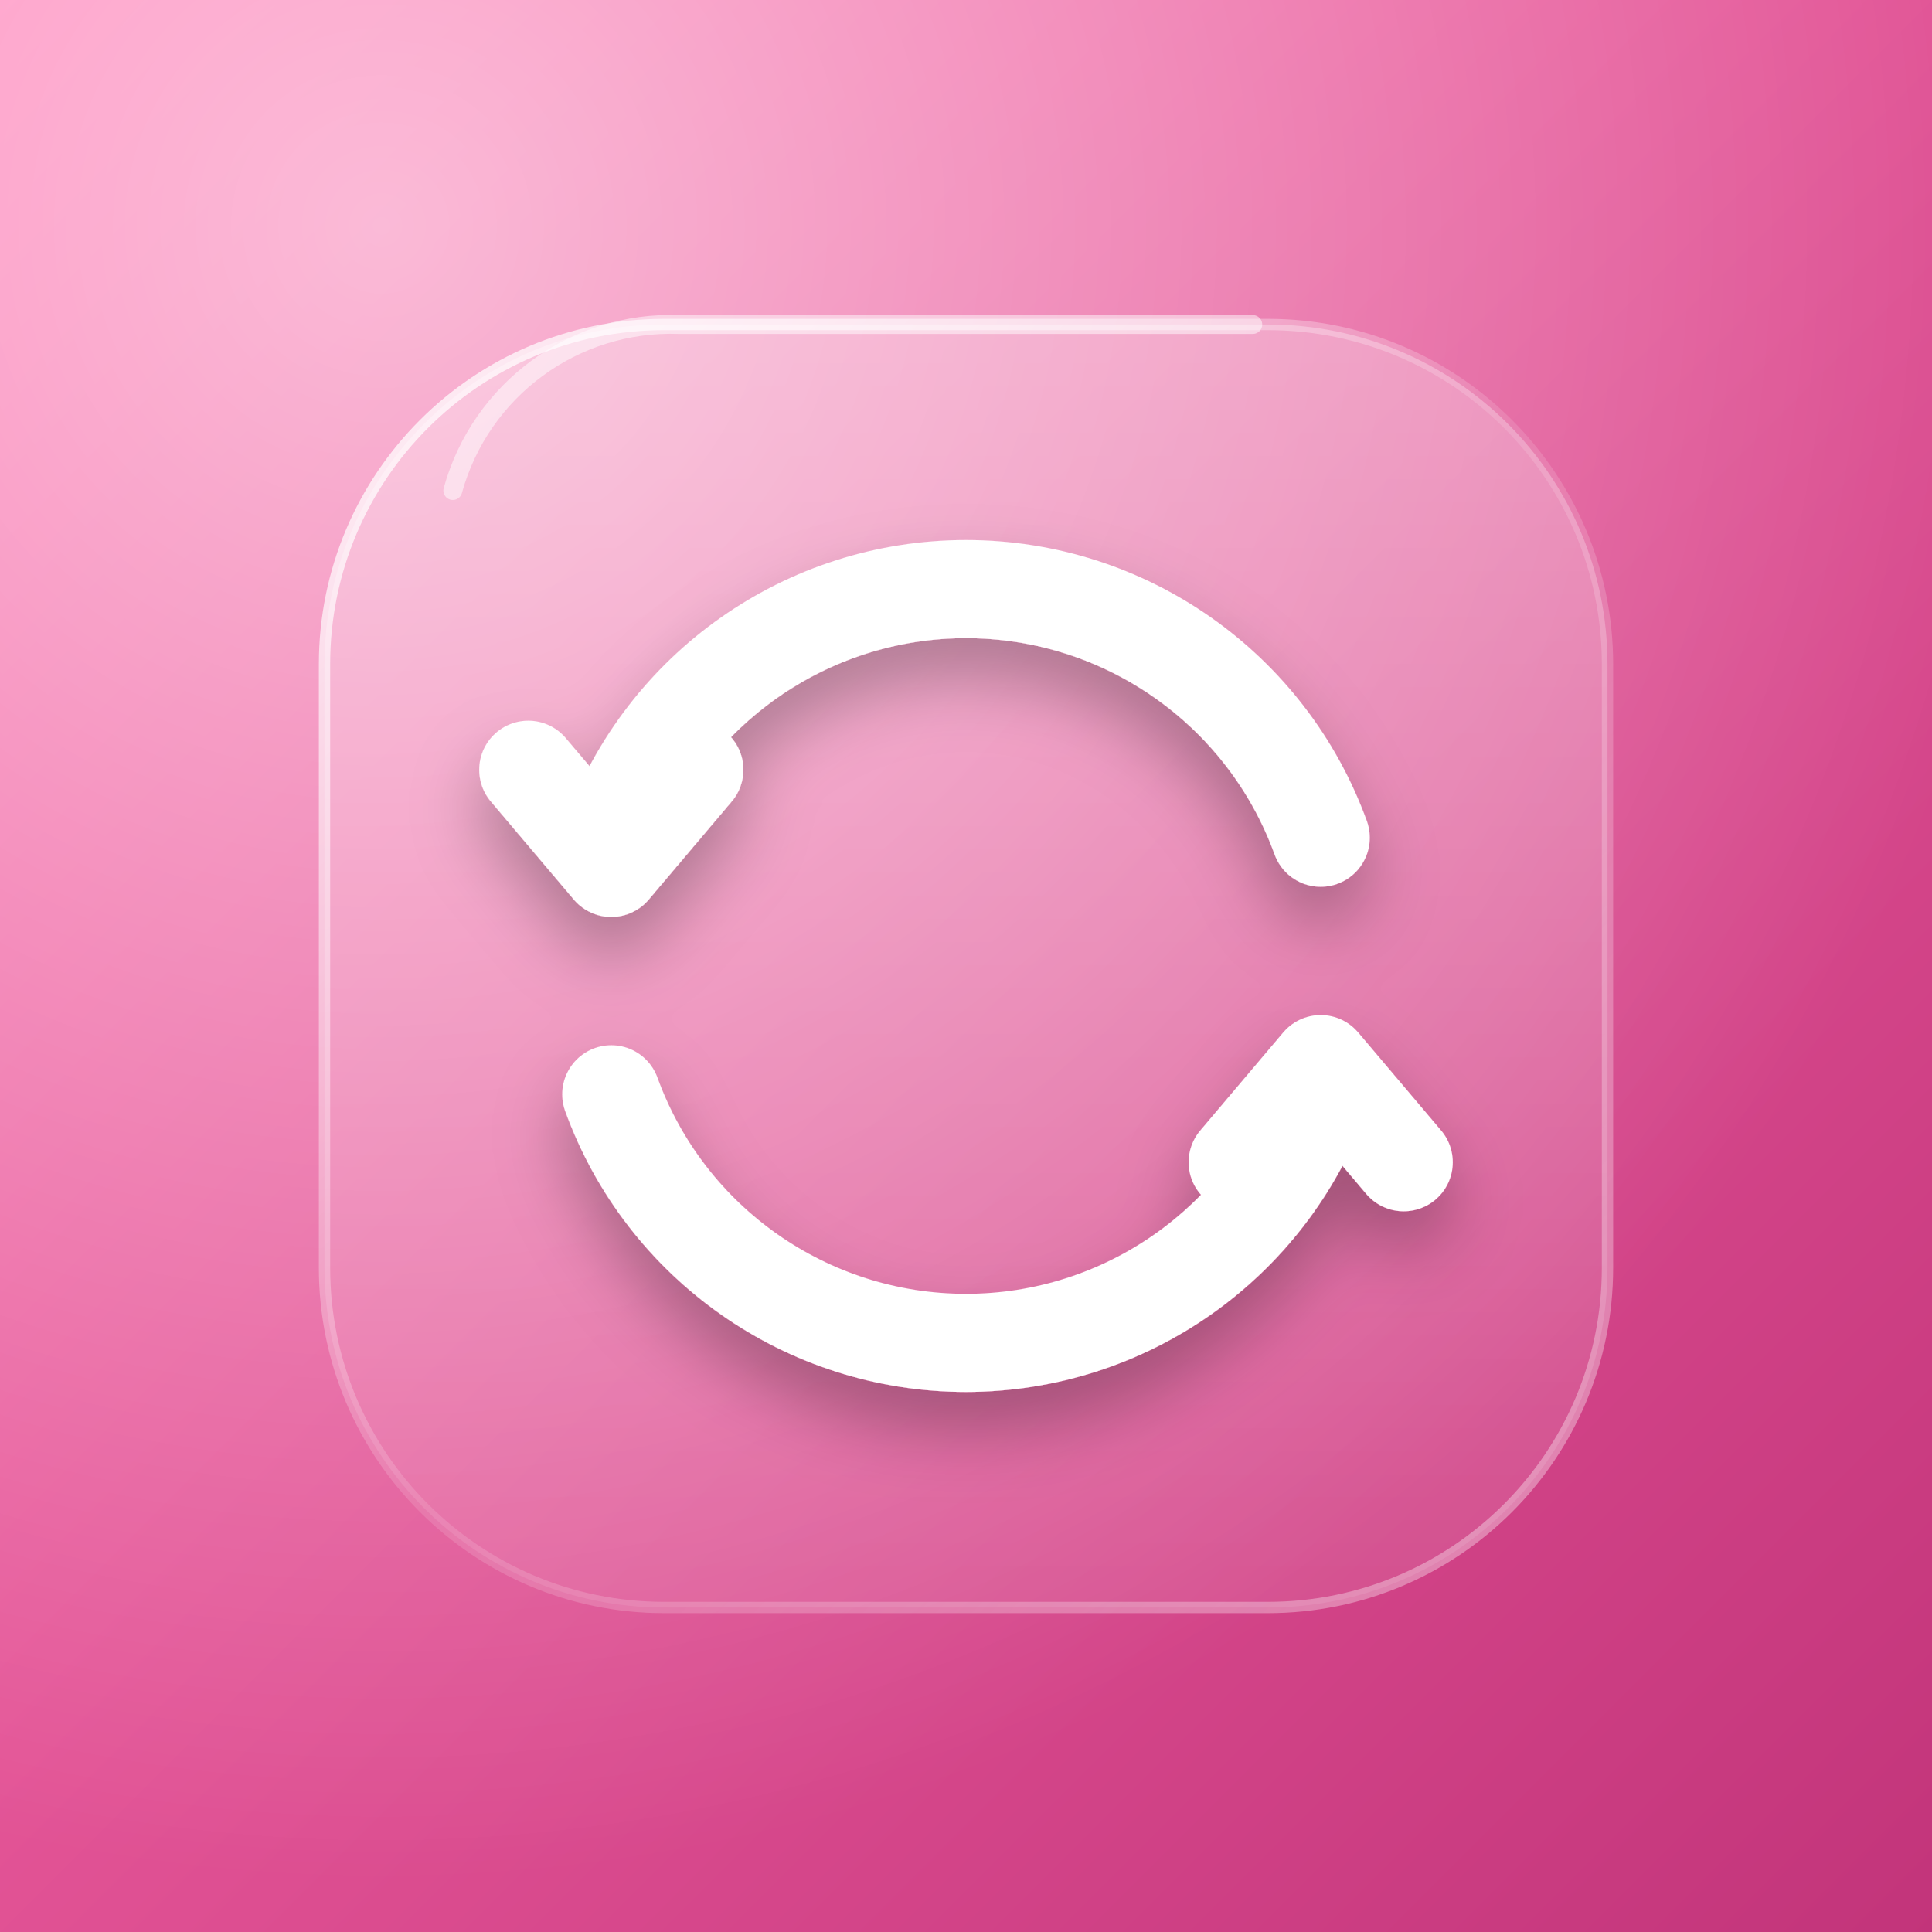
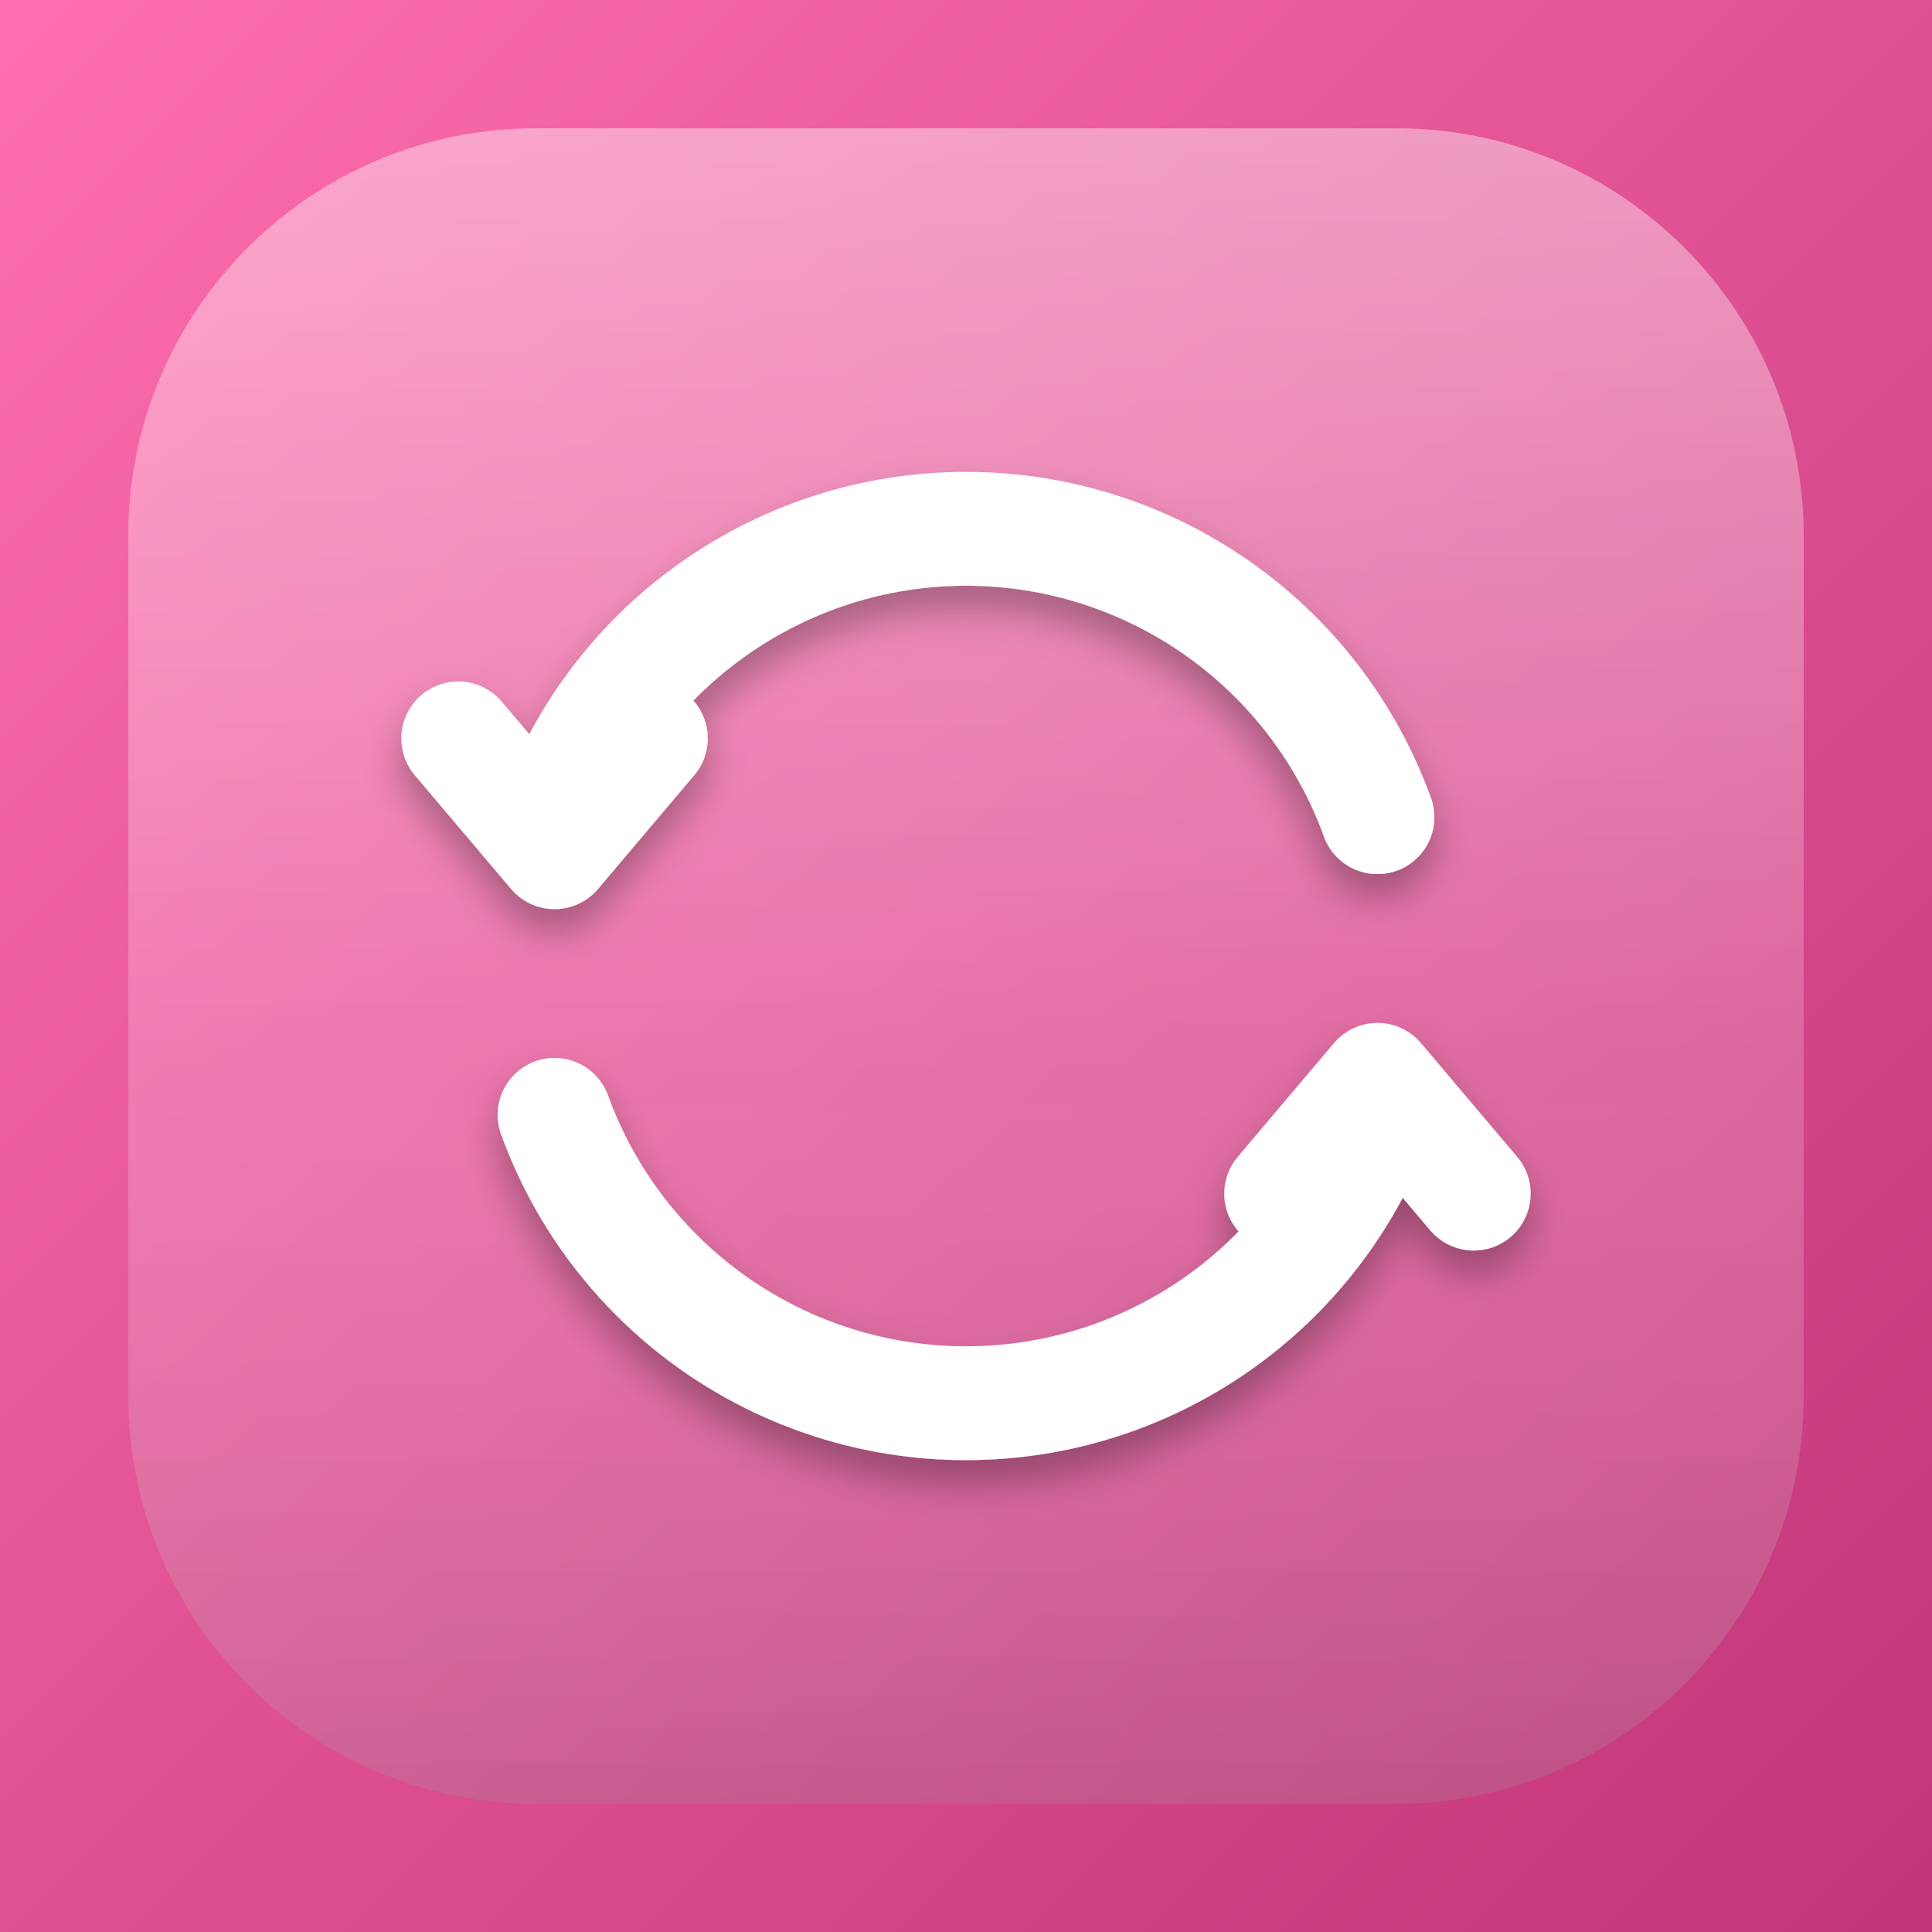
<svg xmlns="http://www.w3.org/2000/svg" viewBox="0 0 512 512">
  <defs>
    <linearGradient id="bg" x1="0" y1="0" x2="1" y2="1">
      <stop offset="0" stop-color="#ff6fae" />
      <stop offset="1" stop-color="#c2347a" />
    </linearGradient>
-     <radialGradient id="glow" cx="0.2" cy="0.12" r="0.85">
-       <stop offset="0" stop-color="#fff" stop-opacity=".55" />
-       <stop offset="1" stop-color="#fff" stop-opacity="0" />
-     </radialGradient>
-     <linearGradient id="panel" x1="0" y1="0" x2="0" y2="1">
+     <linearGradient id="sheen" x1="0" y1="0" x2="0" y2="1">
      <stop offset="0" stop-color="#fff" stop-opacity=".30" />
-       <stop offset="1" stop-color="#fff" stop-opacity=".08" />
-     </linearGradient>
-     <linearGradient id="rim" x1="0" y1="0" x2="1" y2="1">
-       <stop offset="0" stop-color="#fff" stop-opacity=".85" />
-       <stop offset=".5" stop-color="#fff" stop-opacity=".12" />
-       <stop offset="1" stop-color="#fff" stop-opacity=".4" />
+       <stop offset=".55" stop-color="#fff" stop-opacity=".04" />
+       <stop offset="1" stop-color="#000" stop-opacity=".10" />
    </linearGradient>
    <filter id="sh" x="-20%" y="-20%" width="140%" height="150%">
-       <feDropShadow dx="0" dy="10" stdDeviation="9" flood-color="#000" flood-opacity=".28" />
+       <feDropShadow dx="0" dy="6" stdDeviation="5" flood-color="#000" flood-opacity=".30" />
    </filter>
  </defs>
  <rect width="512" height="512" fill="url(#bg)" />
-   <rect width="512" height="512" fill="url(#glow)" />
-   <rect x="86" y="86" width="340" height="340" rx="90" fill="url(#panel)" stroke="url(#rim)" stroke-width="3" />
-   <path d="M120 130a60 60 0 0 1 60-44h152" fill="none" stroke="#fff" stroke-opacity=".5" stroke-width="5" stroke-linecap="round" />
+   <rect x="34" y="34" width="444" height="444" rx="108" fill="#fff" fill-opacity=".16" />
+   <rect x="34" y="34" width="444" height="444" rx="108" fill="url(#sheen)" />
  <g filter="url(#sh)">
-     <g fill="none" stroke="#fff" stroke-linecap="round" stroke-linejoin="round" stroke-width="26">
-       <path d="M350 222A100 100 0 0 0 162 222" />
-       <path d="M162 290A100 100 0 0 0 350 290" />
-       <path d="M140 204l22 26 22-26" />
-       <path d="M328 308l22-26 22 26" />
+     <g transform="translate(256 256) scale(1.16) translate(-256 -256)">
+       <g fill="none" stroke="#fff" stroke-linecap="round" stroke-linejoin="round" stroke-width="26">
+         <path d="M350 222A100 100 0 0 0 162 222" />
+         <path d="M162 290A100 100 0 0 0 350 290" />
+         <path d="M140 204l22 26 22-26" />
+         <path d="M328 308l22-26 22 26" />
+       </g>
    </g>
  </g>
</svg>
